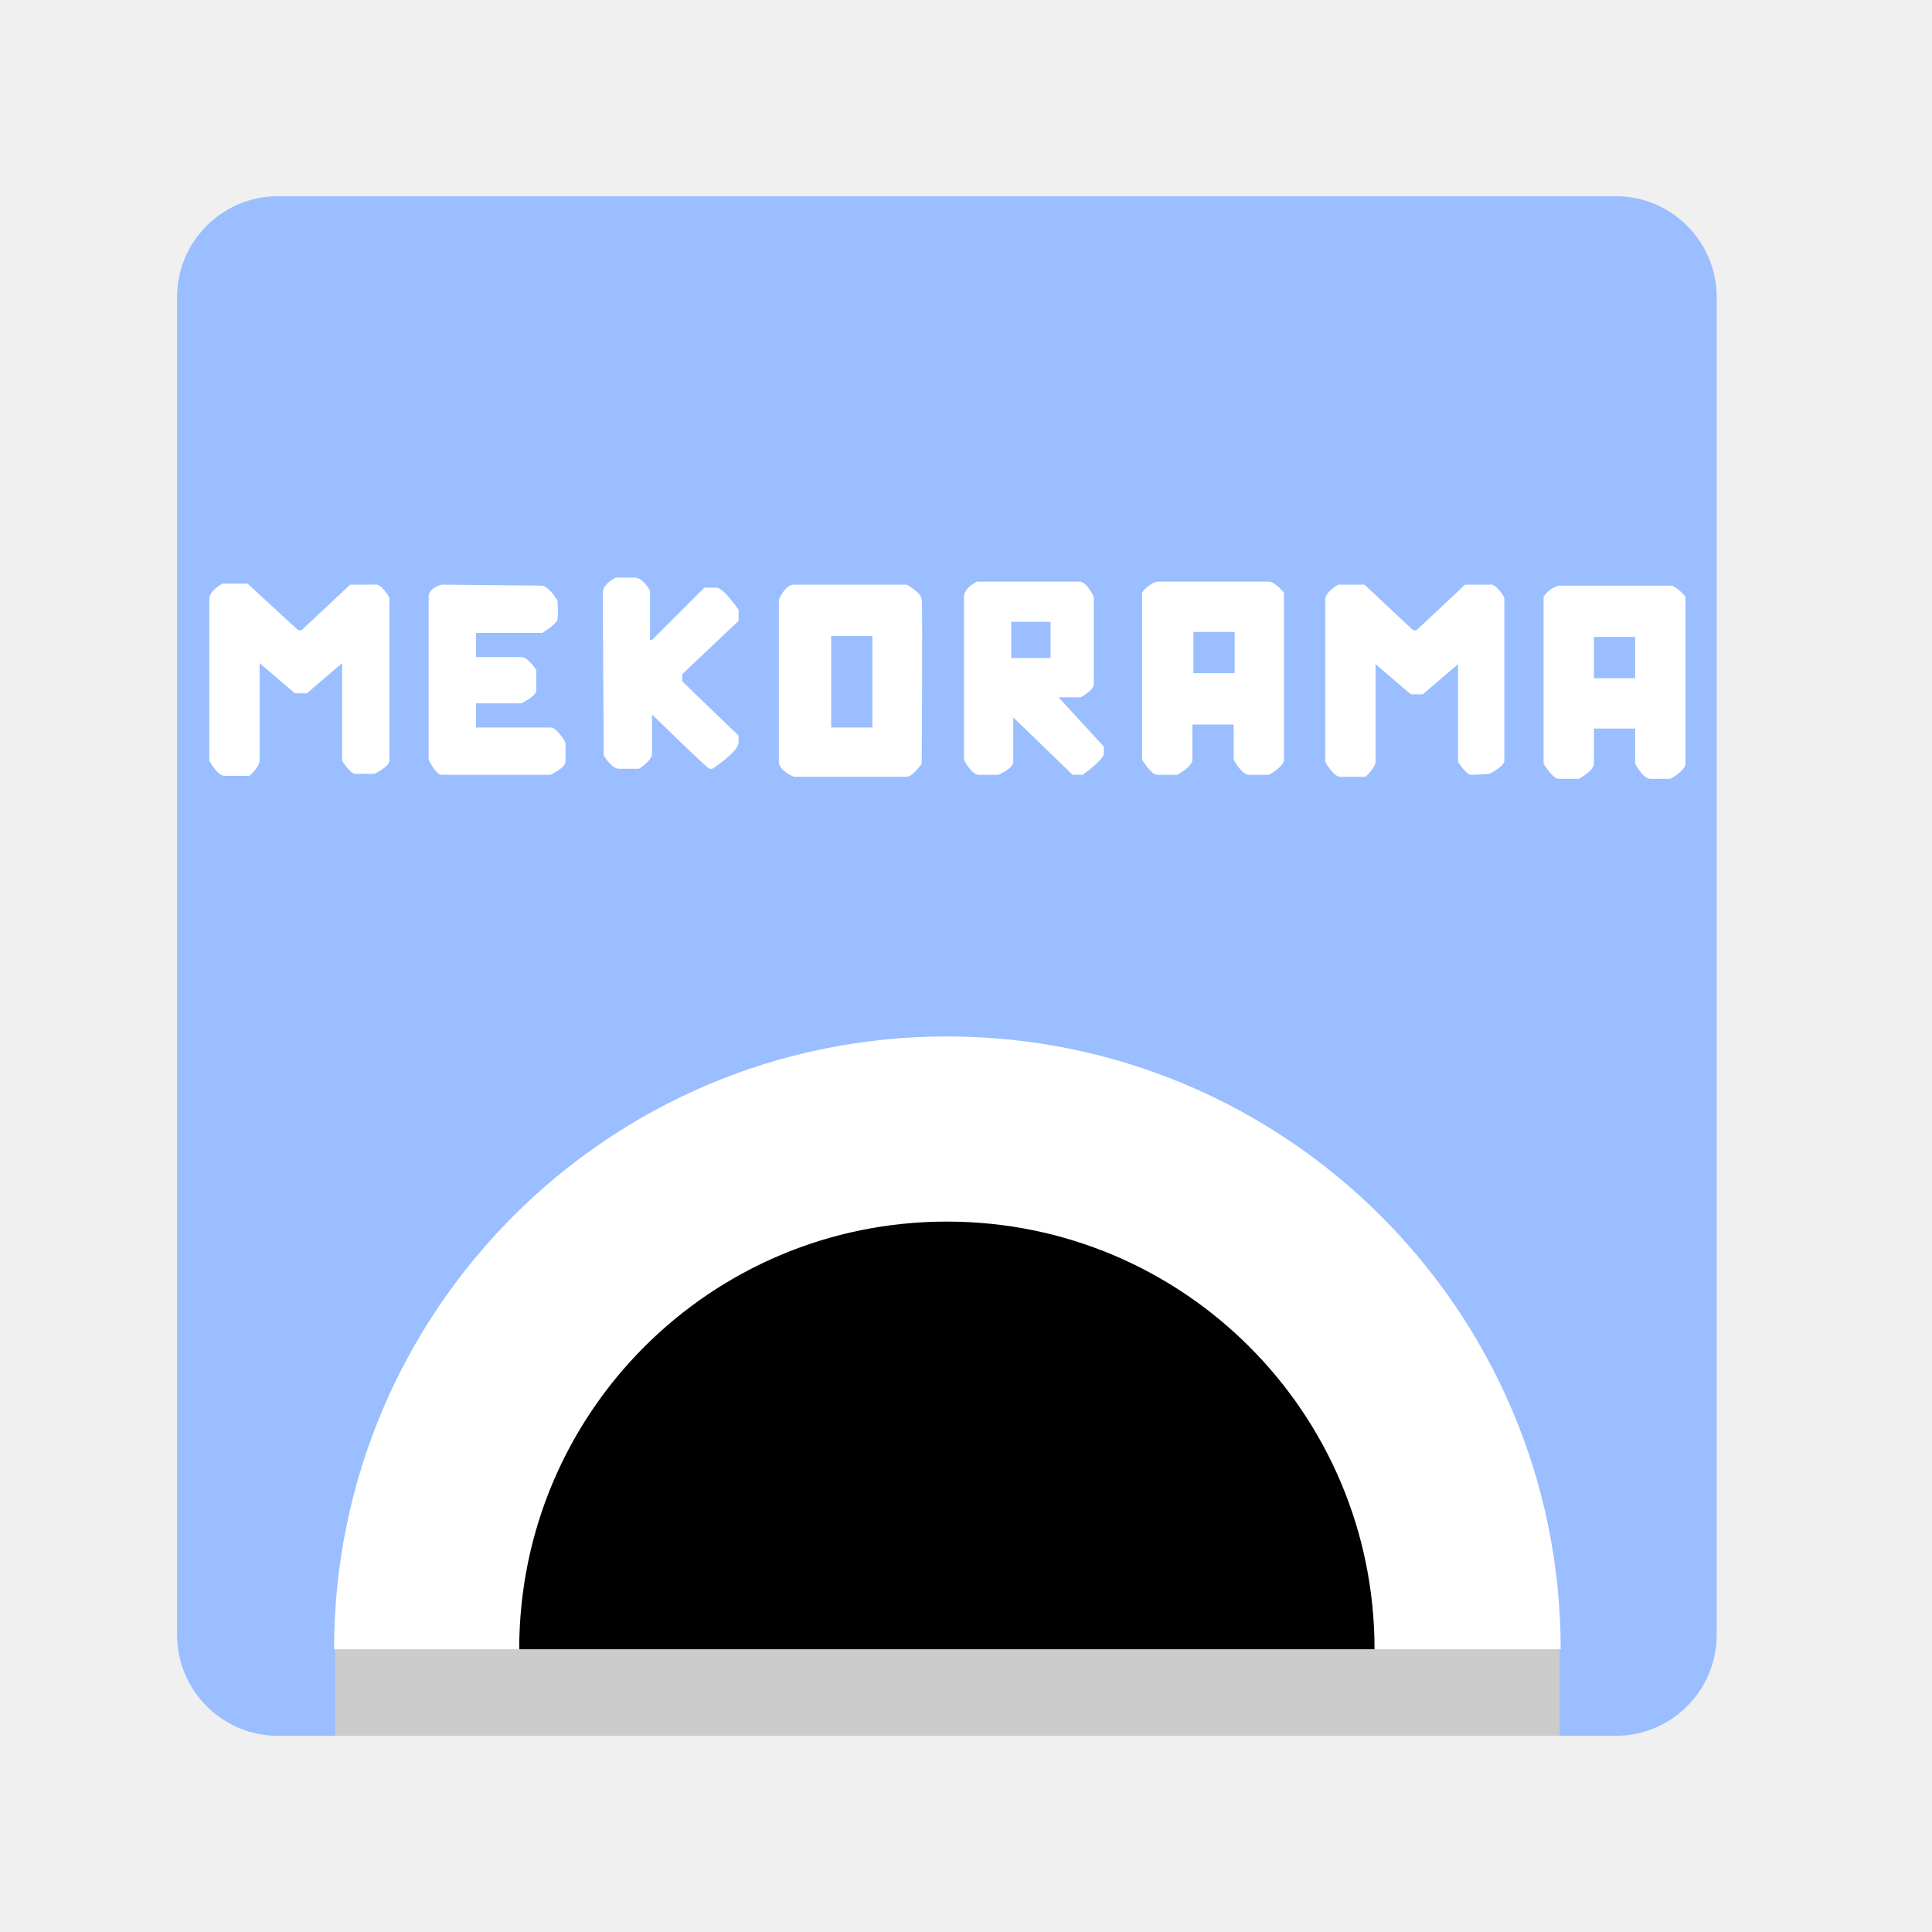
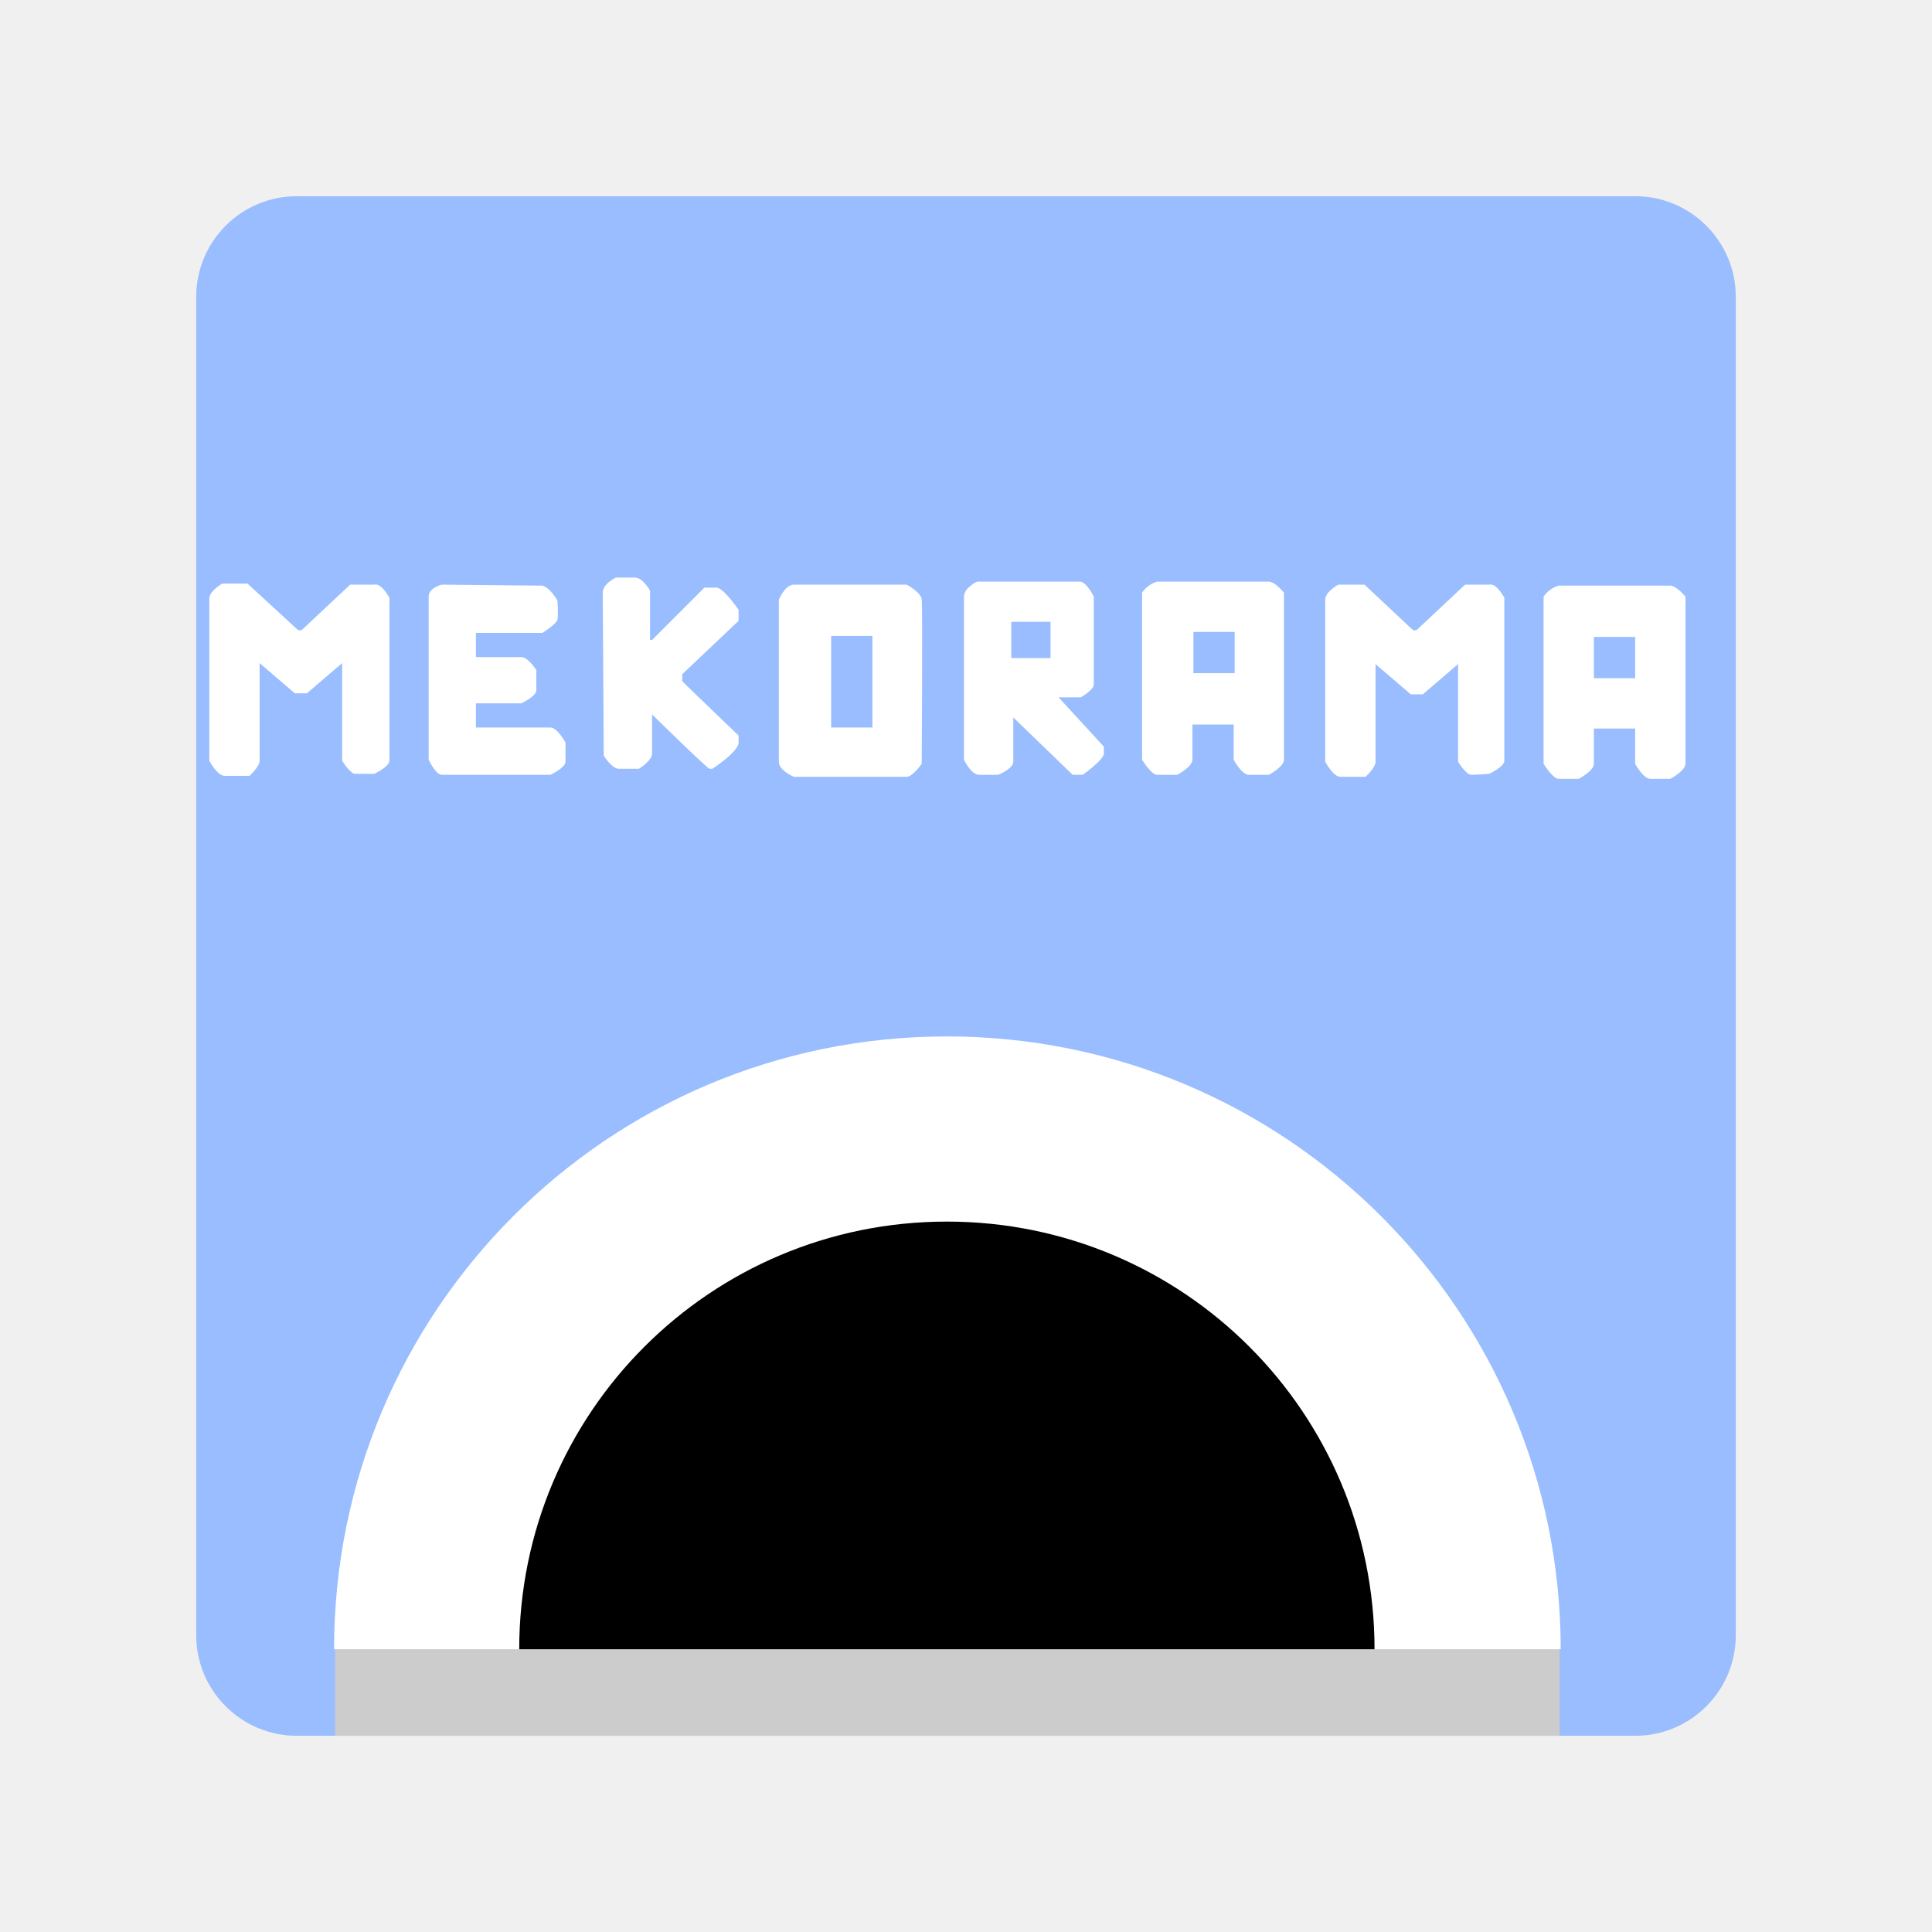
- <svg xmlns="http://www.w3.org/2000/svg" version="1.1" id="Layer_1" x="0px" y="0px" viewBox="0 0 192 192" style="enable-background:new 0 0 192 192;" xml:space="preserve">
-   <style type="text/css">
+ <svg xmlns="http://www.w3.org/2000/svg" xml:space="preserve" style="enable-background:new 0 0 192 192;" viewBox="0 0 192 192" y="0px" x="0px" id="Layer_1" version="1.1">
+   <defs id="defs36" />
+   <style id="style2" type="text/css">
	.st0{fill:#9ABEFF;}
	.st1{fill:#CCCCCC;}
	.st2{fill:#FFFFFF;}
</style>
-   <path class="st0" d="M27.6,19.5h133c5.5,0,10,4.5,10,10v133c0,5.5-4.5,10-10,10h-133c-5.5,0-10-4.5-10-10v-133  C17.6,24,22.1,19.5,27.6,19.5z" />
-   <g>
-     <rect x="33.3" y="163.9" class="st1" width="121.7" height="8.6" />
-     <g>
-       <path class="st2" d="M94.1,103c-33.7,0-60.9,27.3-60.9,60.9h121.9C155.1,130.3,127.8,103,94.1,103z" />
+   <rect ry="10" id="rect877" rx="10" y="19.5" x="19.5" height="153" width="153" style="opacity:1;fill:#99bdfe;fill-opacity:1;fill-rule:evenodd;stroke:none" />
+   <g id="g14">
+     <rect id="rect6" height="8.6" width="121.7" class="st1" y="163.9" x="33.3" />
+     <g id="g10">
+       <path id="path8" d="M94.1,103c-33.7,0-60.9,27.3-60.9,60.9h121.9C155.1,130.3,127.8,103,94.1,103z" class="st2" />
    </g>
-     <path d="M94.1,121.4c-23.5,0-42.5,19-42.5,42.5h85C136.6,140.4,117.6,121.4,94.1,121.4z" />
+     <path id="path12" d="M94.1,121.4c-23.5,0-42.5,19-42.5,42.5h85C136.6,140.4,117.6,121.4,94.1,121.4z" />
  </g>
-   <g>
-     <path class="st2" d="M126.1,57.8H115c0,0-0.9,0.2-1.5,1.1v16.6c0,0,0.9,1.5,1.5,1.5h2c0,0,1.5-0.8,1.5-1.5V72h4.1v3.5   c0,0,0.8,1.5,1.5,1.5h2c0,0,1.5-0.8,1.5-1.5V58.9C127.6,58.9,126.7,57.8,126.1,57.8z M122.7,66.9h-4.1v-4.1h4.1V66.9z" />
-     <path class="st2" d="M42.6,59.3v16.2c0,0,0.7,1.5,1.3,1.5h10.8c0,0,1.5-0.7,1.5-1.3c0-0.7,0-1.9,0-1.9s-0.8-1.5-1.5-1.5   s-7.4,0-7.4,0v-2.4h4.5c0,0,1.5-0.7,1.5-1.3s0-2,0-2s-0.8-1.3-1.5-1.3s-4.5,0-4.5,0v-2.4h6.6c0,0,1.3-0.8,1.5-1.3   c0.1-0.6,0-1.9,0-1.9s-0.7-1.3-1.5-1.5l-10-0.1C43.9,58.1,42.6,58.4,42.6,59.3z" />
-     <path class="st2" d="M60,75.1c0,0,0.8,1.3,1.5,1.3s2,0,2,0s1.3-0.8,1.3-1.5s0-3.9,0-3.9s5.3,5.2,5.7,5.4h0.3c0,0,2.6-1.7,2.6-2.6   v-0.7c0,0-4.9-4.7-5.6-5.4V67l5.6-5.3v-1.1c0,0-1.5-2.2-2.2-2.2H70l-5.2,5.2h-0.2v-4.9c0,0-0.7-1.3-1.5-1.3s-1.9,0-1.9,0   s-1.3,0.6-1.3,1.5" />
-     <path class="st2" d="M91.6,59.6c0-0.7-1.5-1.5-1.5-1.5s-10.3,0-11.2,0s-1.5,1.5-1.5,1.5s0,15.2,0,16.1s1.5,1.5,1.5,1.5   s10.6,0,11.2,0s1.5-1.3,1.5-1.3S91.7,60.3,91.6,59.6z M86.7,72.3h-4.1v-9.1h4.1V72.3z" />
-     <path class="st2" d="M34.8,58.1L30,62.6c0,0-0.1,0.1-0.4,0l-5-4.6h-2.5c0,0-1.3,0.7-1.3,1.5s0,16.1,0,16.1s0.8,1.5,1.5,1.5   s2.5,0,2.5,0s1-0.9,1-1.5c0-0.4,0-9.7,0-9.7l3.5,3h1.2l3.5-3v9.7c0,0,0.8,1.3,1.3,1.3s1.9,0,1.9,0s1.5-0.7,1.5-1.3s0-16.2,0-16.2   s-0.8-1.5-1.5-1.3" />
-     <path id="_x3C_Comh_x3E_" class="st2" d="M105.2,69.3h2.2c0,0,1.3-0.7,1.3-1.3s0-8.7,0-8.7s-0.6-1.3-1.3-1.5c-0.8,0-10.3,0-10.3,0   s-1.3,0.6-1.3,1.5c0,0.8,0,16.2,0,16.2s0.7,1.5,1.5,1.5s1.9,0,1.9,0s1.5-0.6,1.5-1.3c0-0.8,0-4.4,0-4.4l5.9,5.7h1   c0,0,2.1-1.5,2.1-2.1v-0.7L105.2,69.3z M104.4,65.4h-3.9v-3.6h3.9V65.4z" />
-     <path class="st2" d="M166,58.2h-11.1c0,0-0.9,0.2-1.5,1.1v16.6c0,0,0.9,1.5,1.5,1.5h2c0,0,1.5-0.8,1.5-1.5v-3.5h4.1v3.5   c0,0,0.8,1.5,1.5,1.5h2c0,0,1.5-0.8,1.5-1.5V59.3C167.5,59.3,166.6,58.2,166,58.2z M162.5,67.4h-4.1v-4.1h4.1V67.4z" />
-     <path class="st2" d="M145.6,58.1l-4.8,4.5c0,0-0.1,0.1-0.4,0l-4.8-4.5H133c0,0-1.3,0.7-1.3,1.5s0,16.1,0,16.1s0.8,1.5,1.5,1.5   c0.6,0,2.5,0,2.5,0s1-0.9,1-1.5c0-0.4,0-9.7,0-9.7l3.5,3h1.2l3.5-3v9.7c0,0,0.8,1.3,1.3,1.3s1.8-0.1,1.8-0.1s1.5-0.7,1.5-1.3   s0-16.2,0-16.2s-0.8-1.5-1.5-1.3" />
+   <g id="g31">
+     <path id="path16" d="M126.1,57.8H115c0,0-0.9,0.2-1.5,1.1v16.6c0,0,0.9,1.5,1.5,1.5h2c0,0,1.5-0.8,1.5-1.5V72h4.1v3.5   c0,0,0.8,1.5,1.5,1.5h2c0,0,1.5-0.8,1.5-1.5V58.9C127.6,58.9,126.7,57.8,126.1,57.8z M122.7,66.9h-4.1v-4.1h4.1V66.9z" class="st2" />
+     <path id="path18" d="M42.6,59.3v16.2c0,0,0.7,1.5,1.3,1.5h10.8c0,0,1.5-0.7,1.5-1.3c0-0.7,0-1.9,0-1.9s-0.8-1.5-1.5-1.5   s-7.4,0-7.4,0v-2.4h4.5c0,0,1.5-0.7,1.5-1.3s0-2,0-2s-0.8-1.3-1.5-1.3s-4.5,0-4.5,0v-2.4h6.6c0,0,1.3-0.8,1.5-1.3   c0.1-0.6,0-1.9,0-1.9s-0.7-1.3-1.5-1.5l-10-0.1C43.9,58.1,42.6,58.4,42.6,59.3z" class="st2" />
+     <path id="path20" d="M60,75.1c0,0,0.8,1.3,1.5,1.3s2,0,2,0s1.3-0.8,1.3-1.5s0-3.9,0-3.9s5.3,5.2,5.7,5.4h0.3c0,0,2.6-1.7,2.6-2.6   v-0.7c0,0-4.9-4.7-5.6-5.4V67l5.6-5.3v-1.1c0,0-1.5-2.2-2.2-2.2H70l-5.2,5.2h-0.2v-4.9c0,0-0.7-1.3-1.5-1.3s-1.9,0-1.9,0   s-1.3,0.6-1.3,1.5" class="st2" />
+     <path id="path22" d="M91.6,59.6c0-0.7-1.5-1.5-1.5-1.5s-10.3,0-11.2,0s-1.5,1.5-1.5,1.5s0,15.2,0,16.1s1.5,1.5,1.5,1.5   s10.6,0,11.2,0s1.5-1.3,1.5-1.3S91.7,60.3,91.6,59.6z M86.7,72.3h-4.1v-9.1h4.1V72.3z" class="st2" />
+     <path id="path24" d="M34.8,58.1L30,62.6c0,0-0.1,0.1-0.4,0l-5-4.6h-2.5c0,0-1.3,0.7-1.3,1.5s0,16.1,0,16.1s0.8,1.5,1.5,1.5   s2.5,0,2.5,0s1-0.9,1-1.5c0-0.4,0-9.7,0-9.7l3.5,3h1.2l3.5-3v9.7c0,0,0.8,1.3,1.3,1.3s1.9,0,1.9,0s1.5-0.7,1.5-1.3s0-16.2,0-16.2   s-0.8-1.5-1.5-1.3" class="st2" />
+     <path d="M105.2,69.3h2.2c0,0,1.3-0.7,1.3-1.3s0-8.7,0-8.7s-0.6-1.3-1.3-1.5c-0.8,0-10.3,0-10.3,0   s-1.3,0.6-1.3,1.5c0,0.8,0,16.2,0,16.2s0.7,1.5,1.5,1.5s1.9,0,1.9,0s1.5-0.6,1.5-1.3c0-0.8,0-4.4,0-4.4l5.9,5.7h1   c0,0,2.1-1.5,2.1-2.1v-0.7L105.2,69.3z M104.4,65.4h-3.9v-3.6h3.9V65.4z" class="st2" id="_x3C_Comh_x3E_" />
+     <path id="path27" d="M166,58.2h-11.1c0,0-0.9,0.2-1.5,1.1v16.6c0,0,0.9,1.5,1.5,1.5h2c0,0,1.5-0.8,1.5-1.5v-3.5h4.1v3.5   c0,0,0.8,1.5,1.5,1.5h2c0,0,1.5-0.8,1.5-1.5V59.3C167.5,59.3,166.6,58.2,166,58.2z M162.5,67.4h-4.1v-4.1h4.1V67.4z" class="st2" />
+     <path id="path29" d="M145.6,58.1l-4.8,4.5c0,0-0.1,0.1-0.4,0l-4.8-4.5H133c0,0-1.3,0.7-1.3,1.5s0,16.1,0,16.1s0.8,1.5,1.5,1.5   c0.6,0,2.5,0,2.5,0s1-0.9,1-1.5c0-0.4,0-9.7,0-9.7l3.5,3h1.2l3.5-3v9.7c0,0,0.8,1.3,1.3,1.3s1.8-0.1,1.8-0.1s1.5-0.7,1.5-1.3   s0-16.2,0-16.2s-0.8-1.5-1.5-1.3" class="st2" />
  </g>
</svg>
